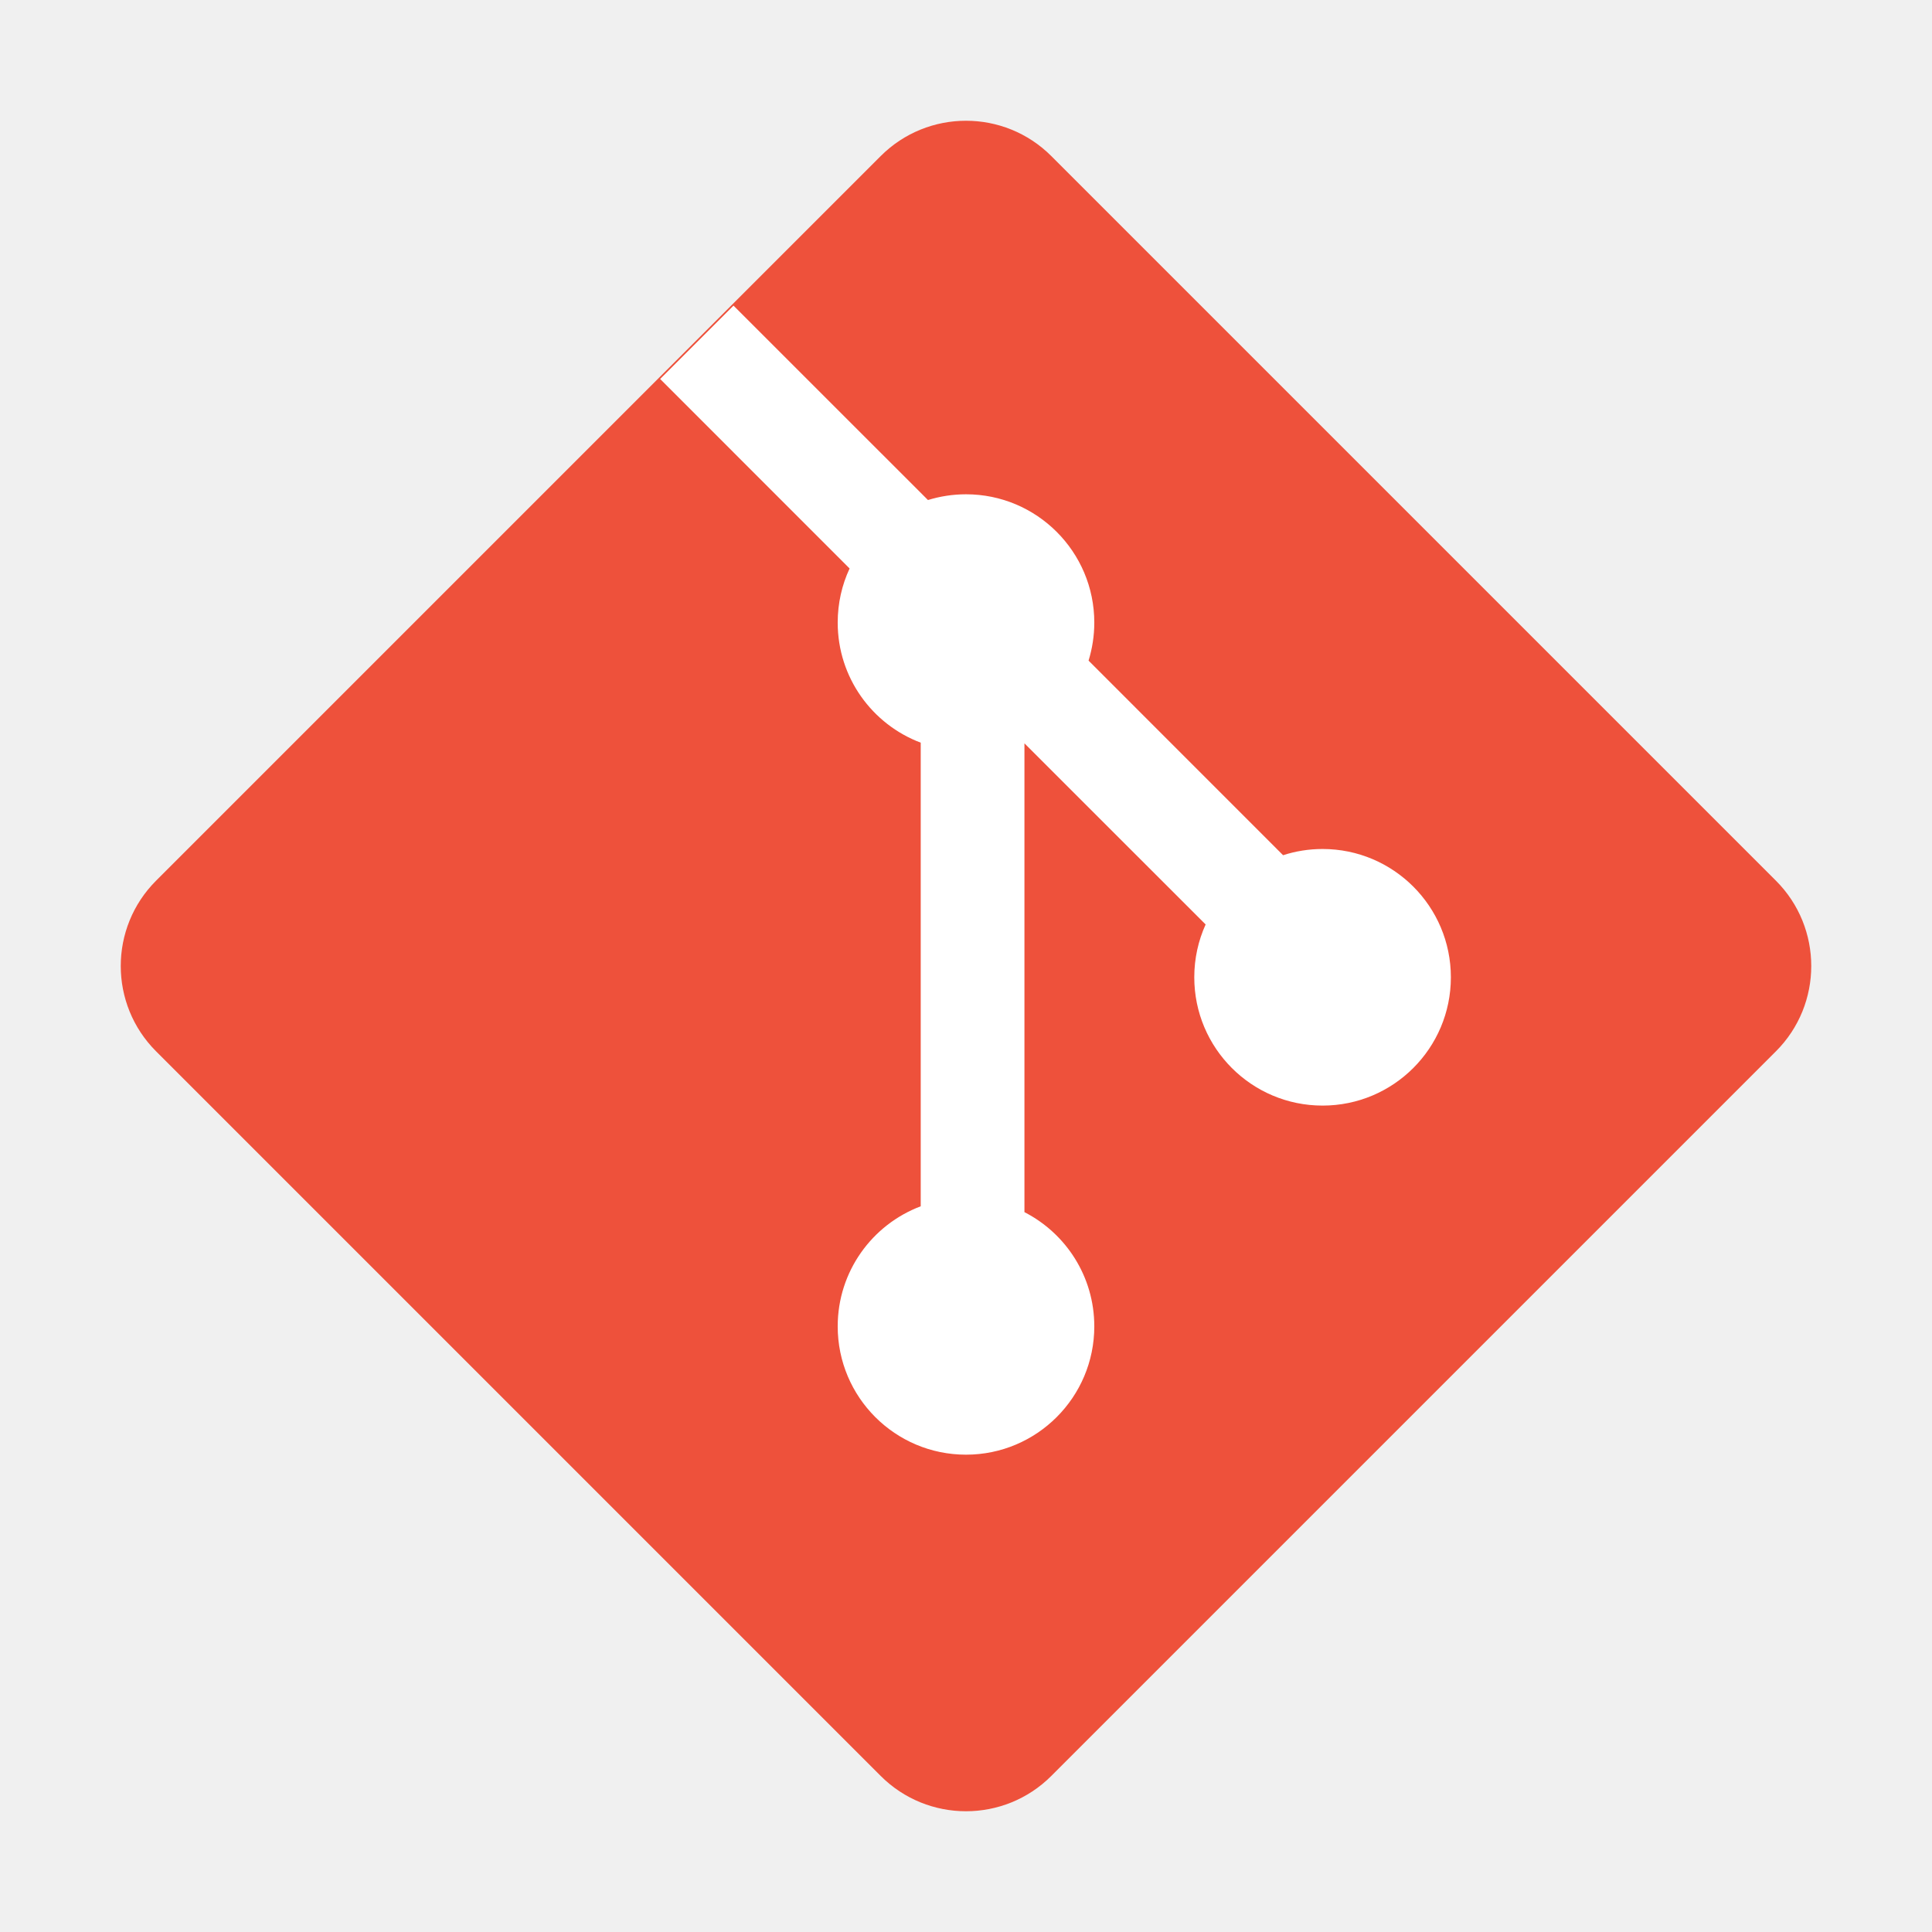
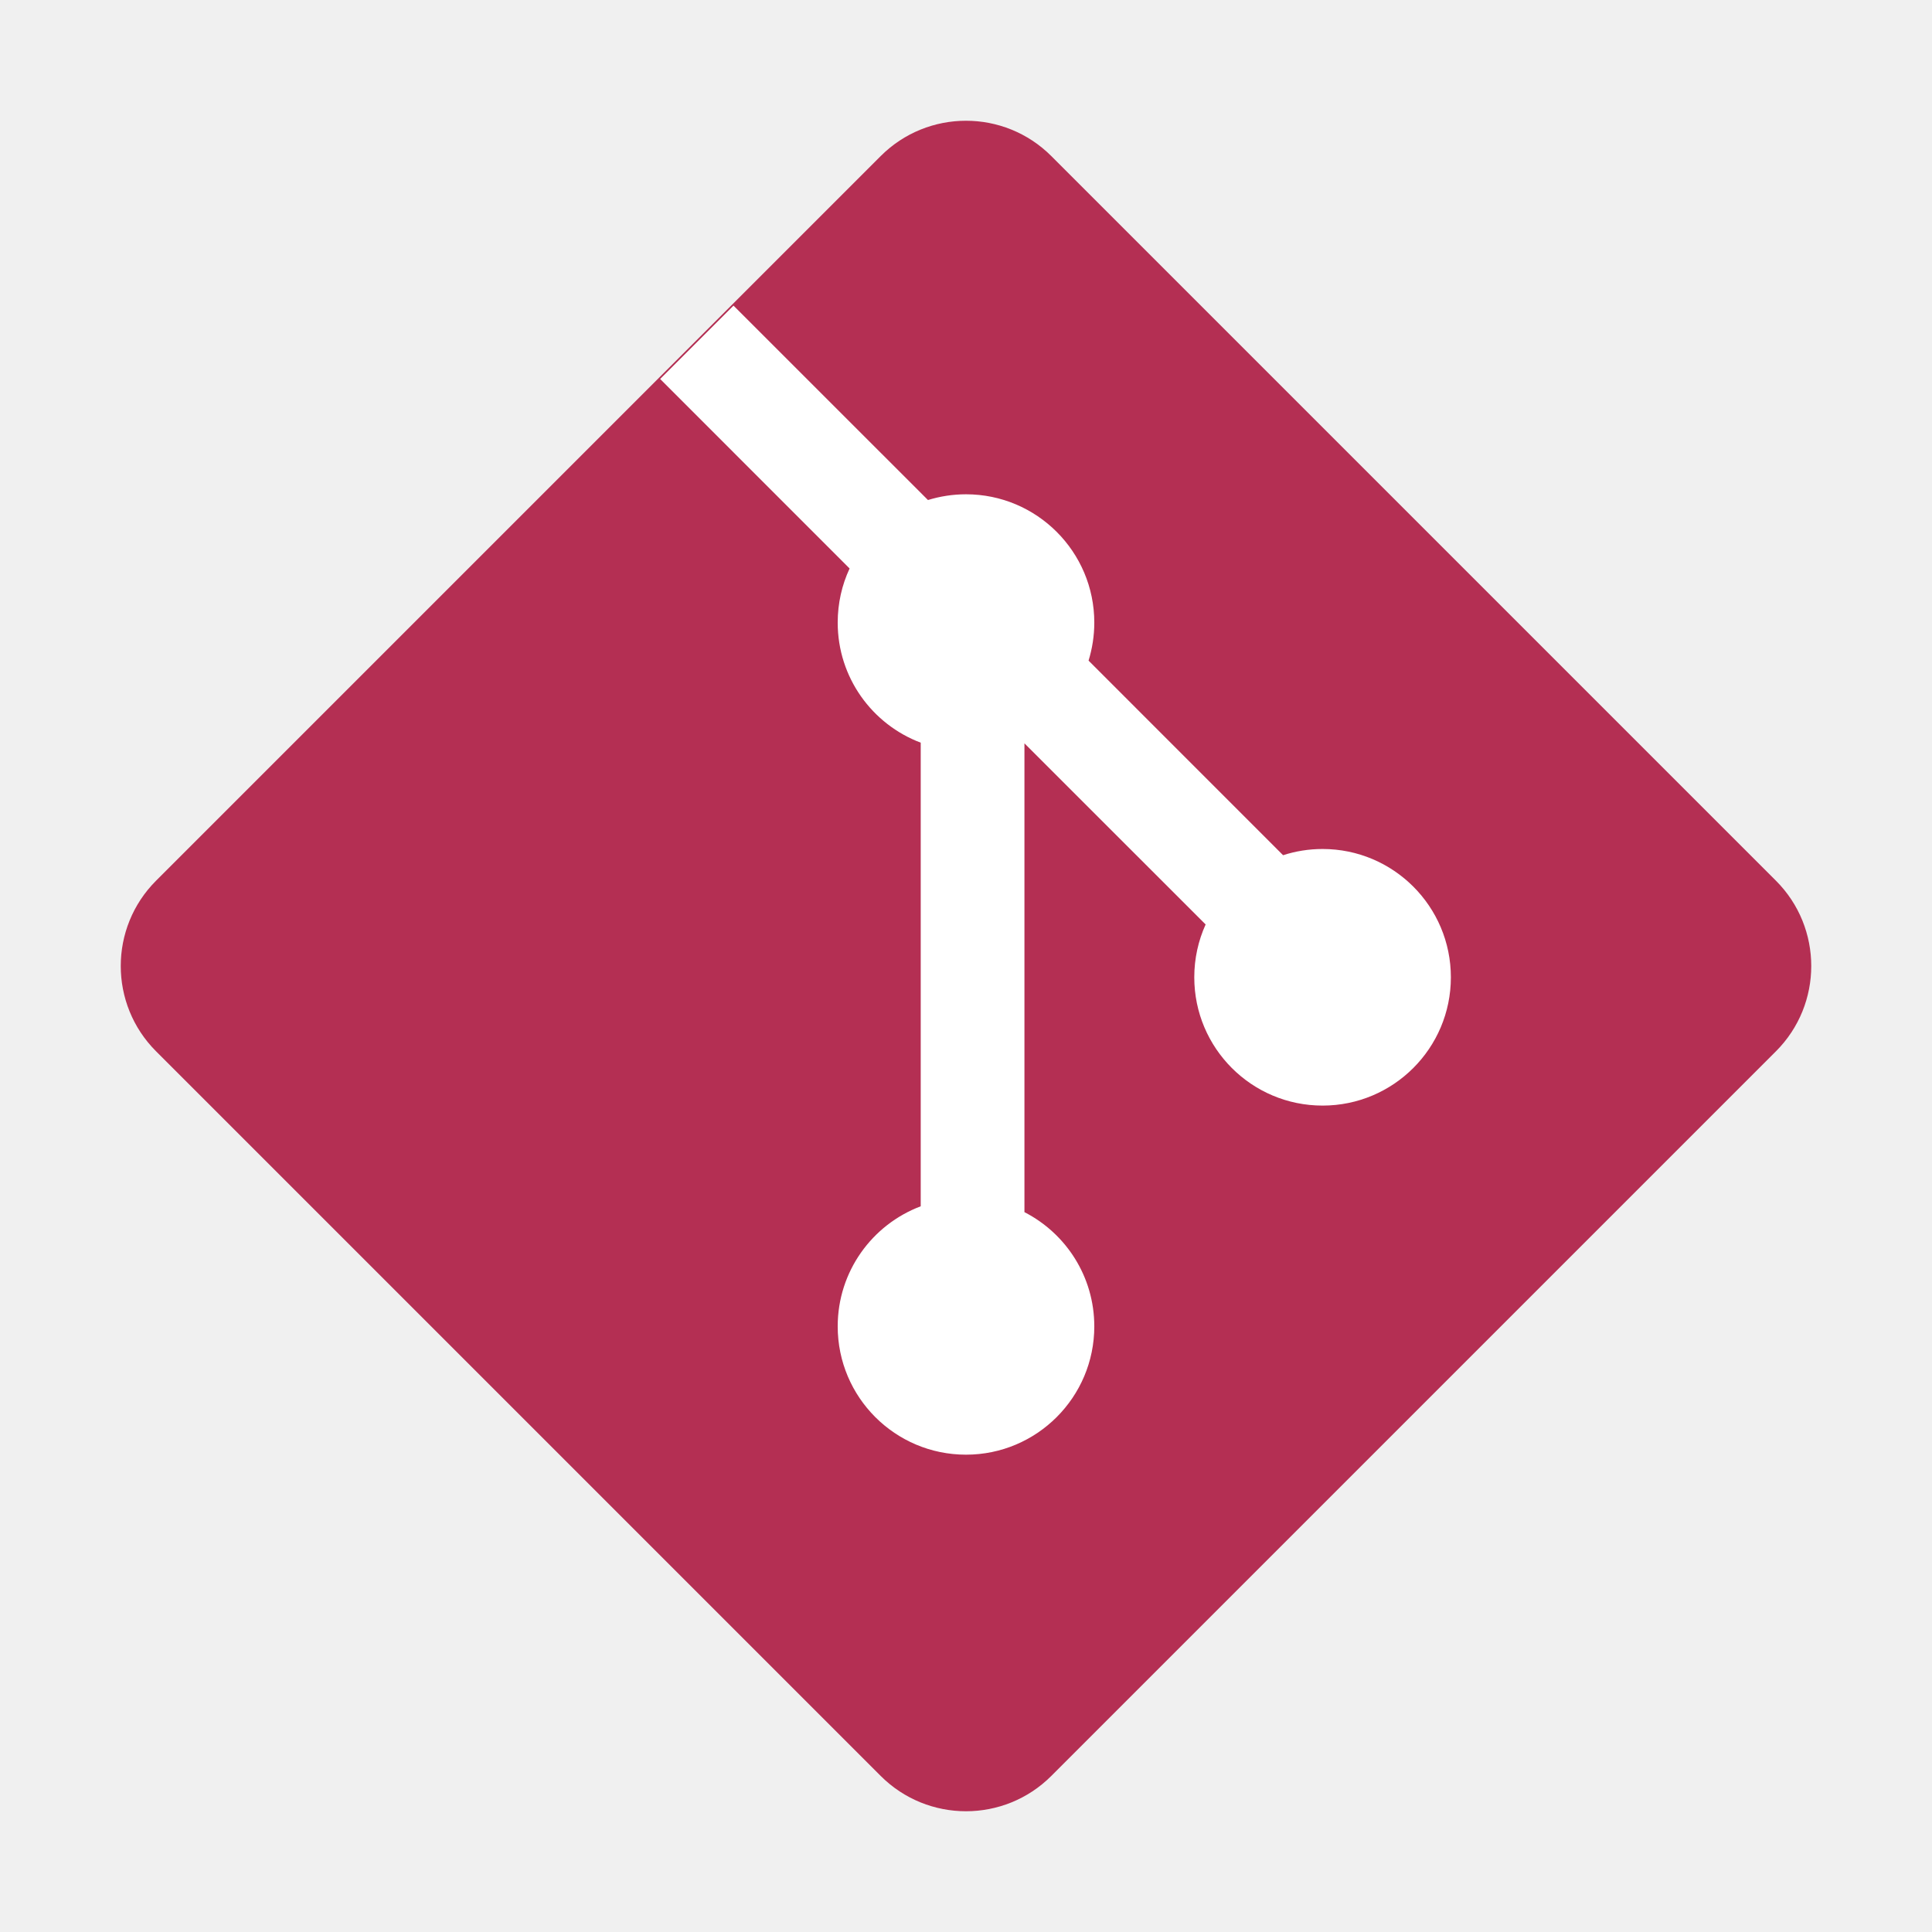
<svg xmlns="http://www.w3.org/2000/svg" width="70px" height="70px" viewBox="0 0 32 32" fill="none">
-   <path d="M2.585 17.413C1.805 16.633 1.805 15.367 2.585 14.587L14.587 2.585C15.367 1.805 16.633 1.805 17.413 2.585L29.415 14.587C30.195 15.367 30.195 16.633 29.415 17.413L17.413 29.415C16.633 30.195 15.367 30.195 14.587 29.415L2.585 17.413Z" fill="#EE513B" />
+   <path d="M2.585 17.413C1.805 16.633 1.805 15.367 2.585 14.587L14.587 2.585C15.367 1.805 16.633 1.805 17.413 2.585L29.415 14.587C30.195 15.367 30.195 16.633 29.415 17.413L17.413 29.415C16.633 30.195 15.367 30.195 14.587 29.415L2.585 17.413Z" fill="#B42F53" />
  <path d="M12.149 5.062L10.934 6.277L14.072 9.416C13.945 9.688 13.875 9.992 13.875 10.312C13.875 11.222 14.446 11.998 15.25 12.301V19.98C14.446 20.283 13.875 21.059 13.875 21.969C13.875 23.142 14.826 24.094 16 24.094C17.173 24.094 18.125 23.142 18.125 21.969C18.125 21.144 17.655 20.429 16.968 20.077V12.312L19.969 15.312C19.848 15.579 19.781 15.875 19.781 16.187C19.781 17.361 20.732 18.312 21.906 18.312C23.079 18.312 24.031 17.361 24.031 16.187C24.031 15.014 23.079 14.062 21.906 14.062C21.678 14.062 21.458 14.098 21.252 14.165L18.03 10.942C18.091 10.743 18.125 10.532 18.125 10.312C18.125 9.139 17.173 8.187 16 8.187C15.78 8.187 15.569 8.221 15.37 8.282L12.149 5.062Z" fill="white" />
</svg>
